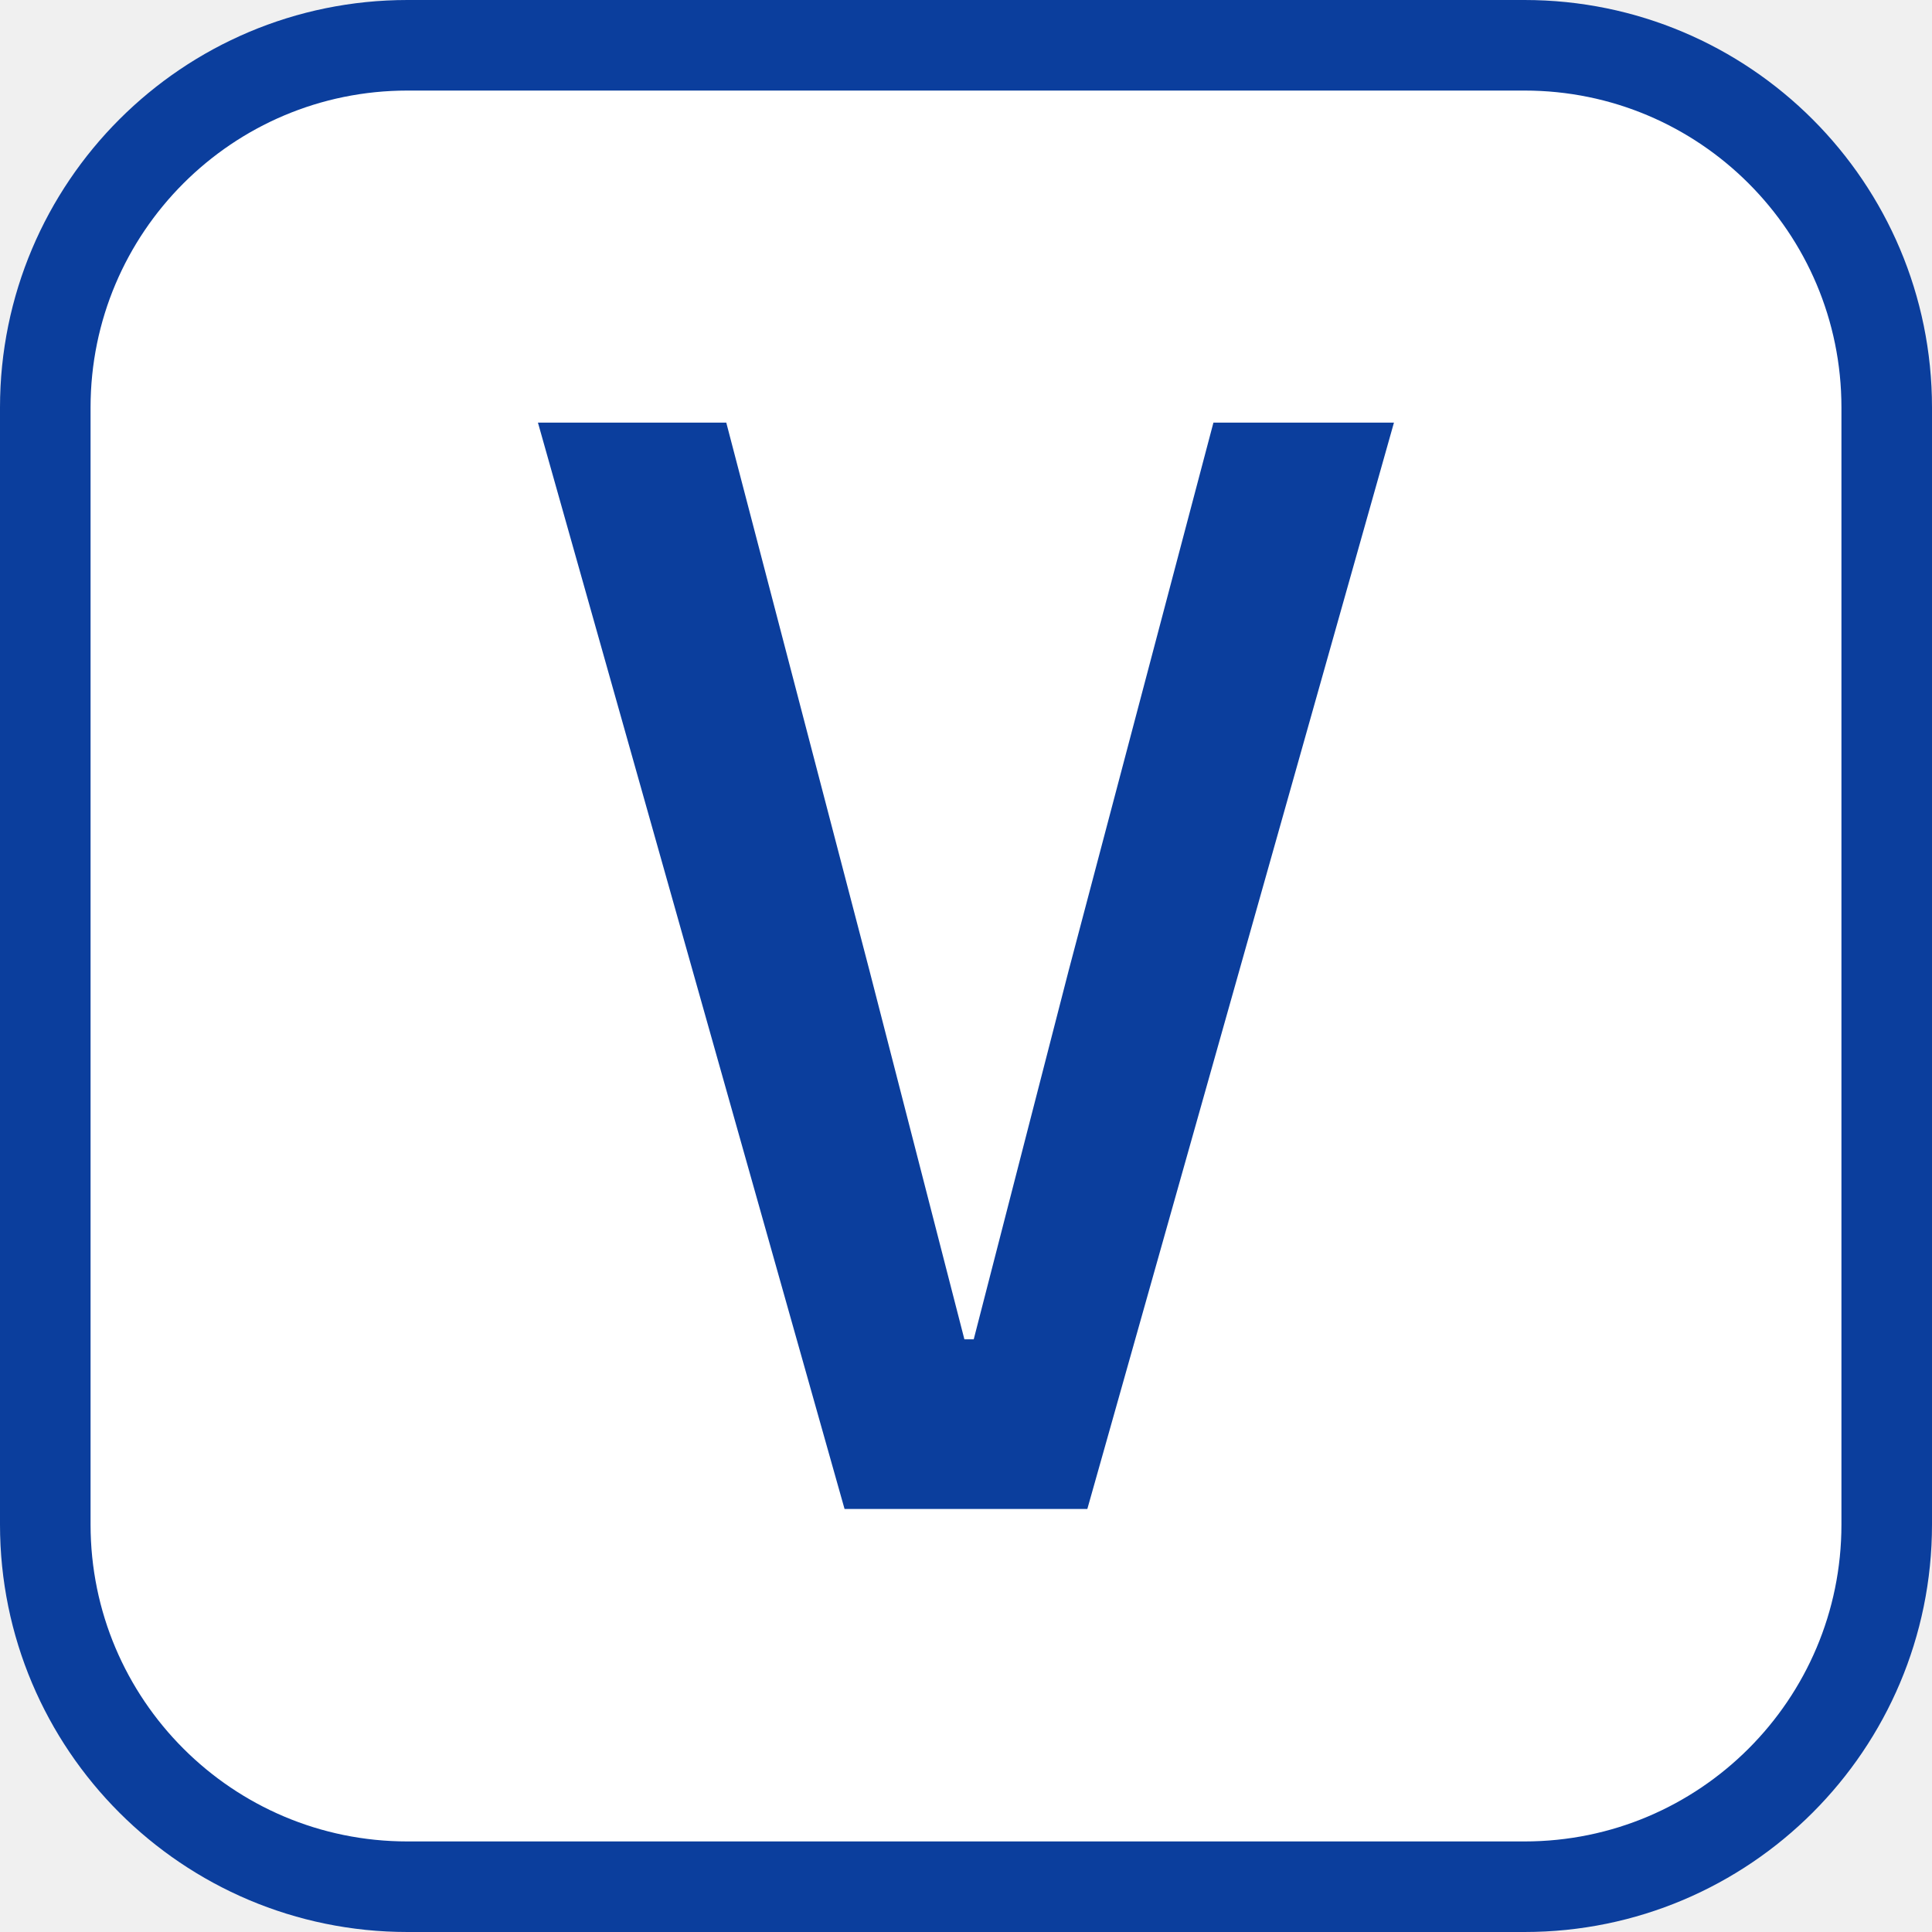
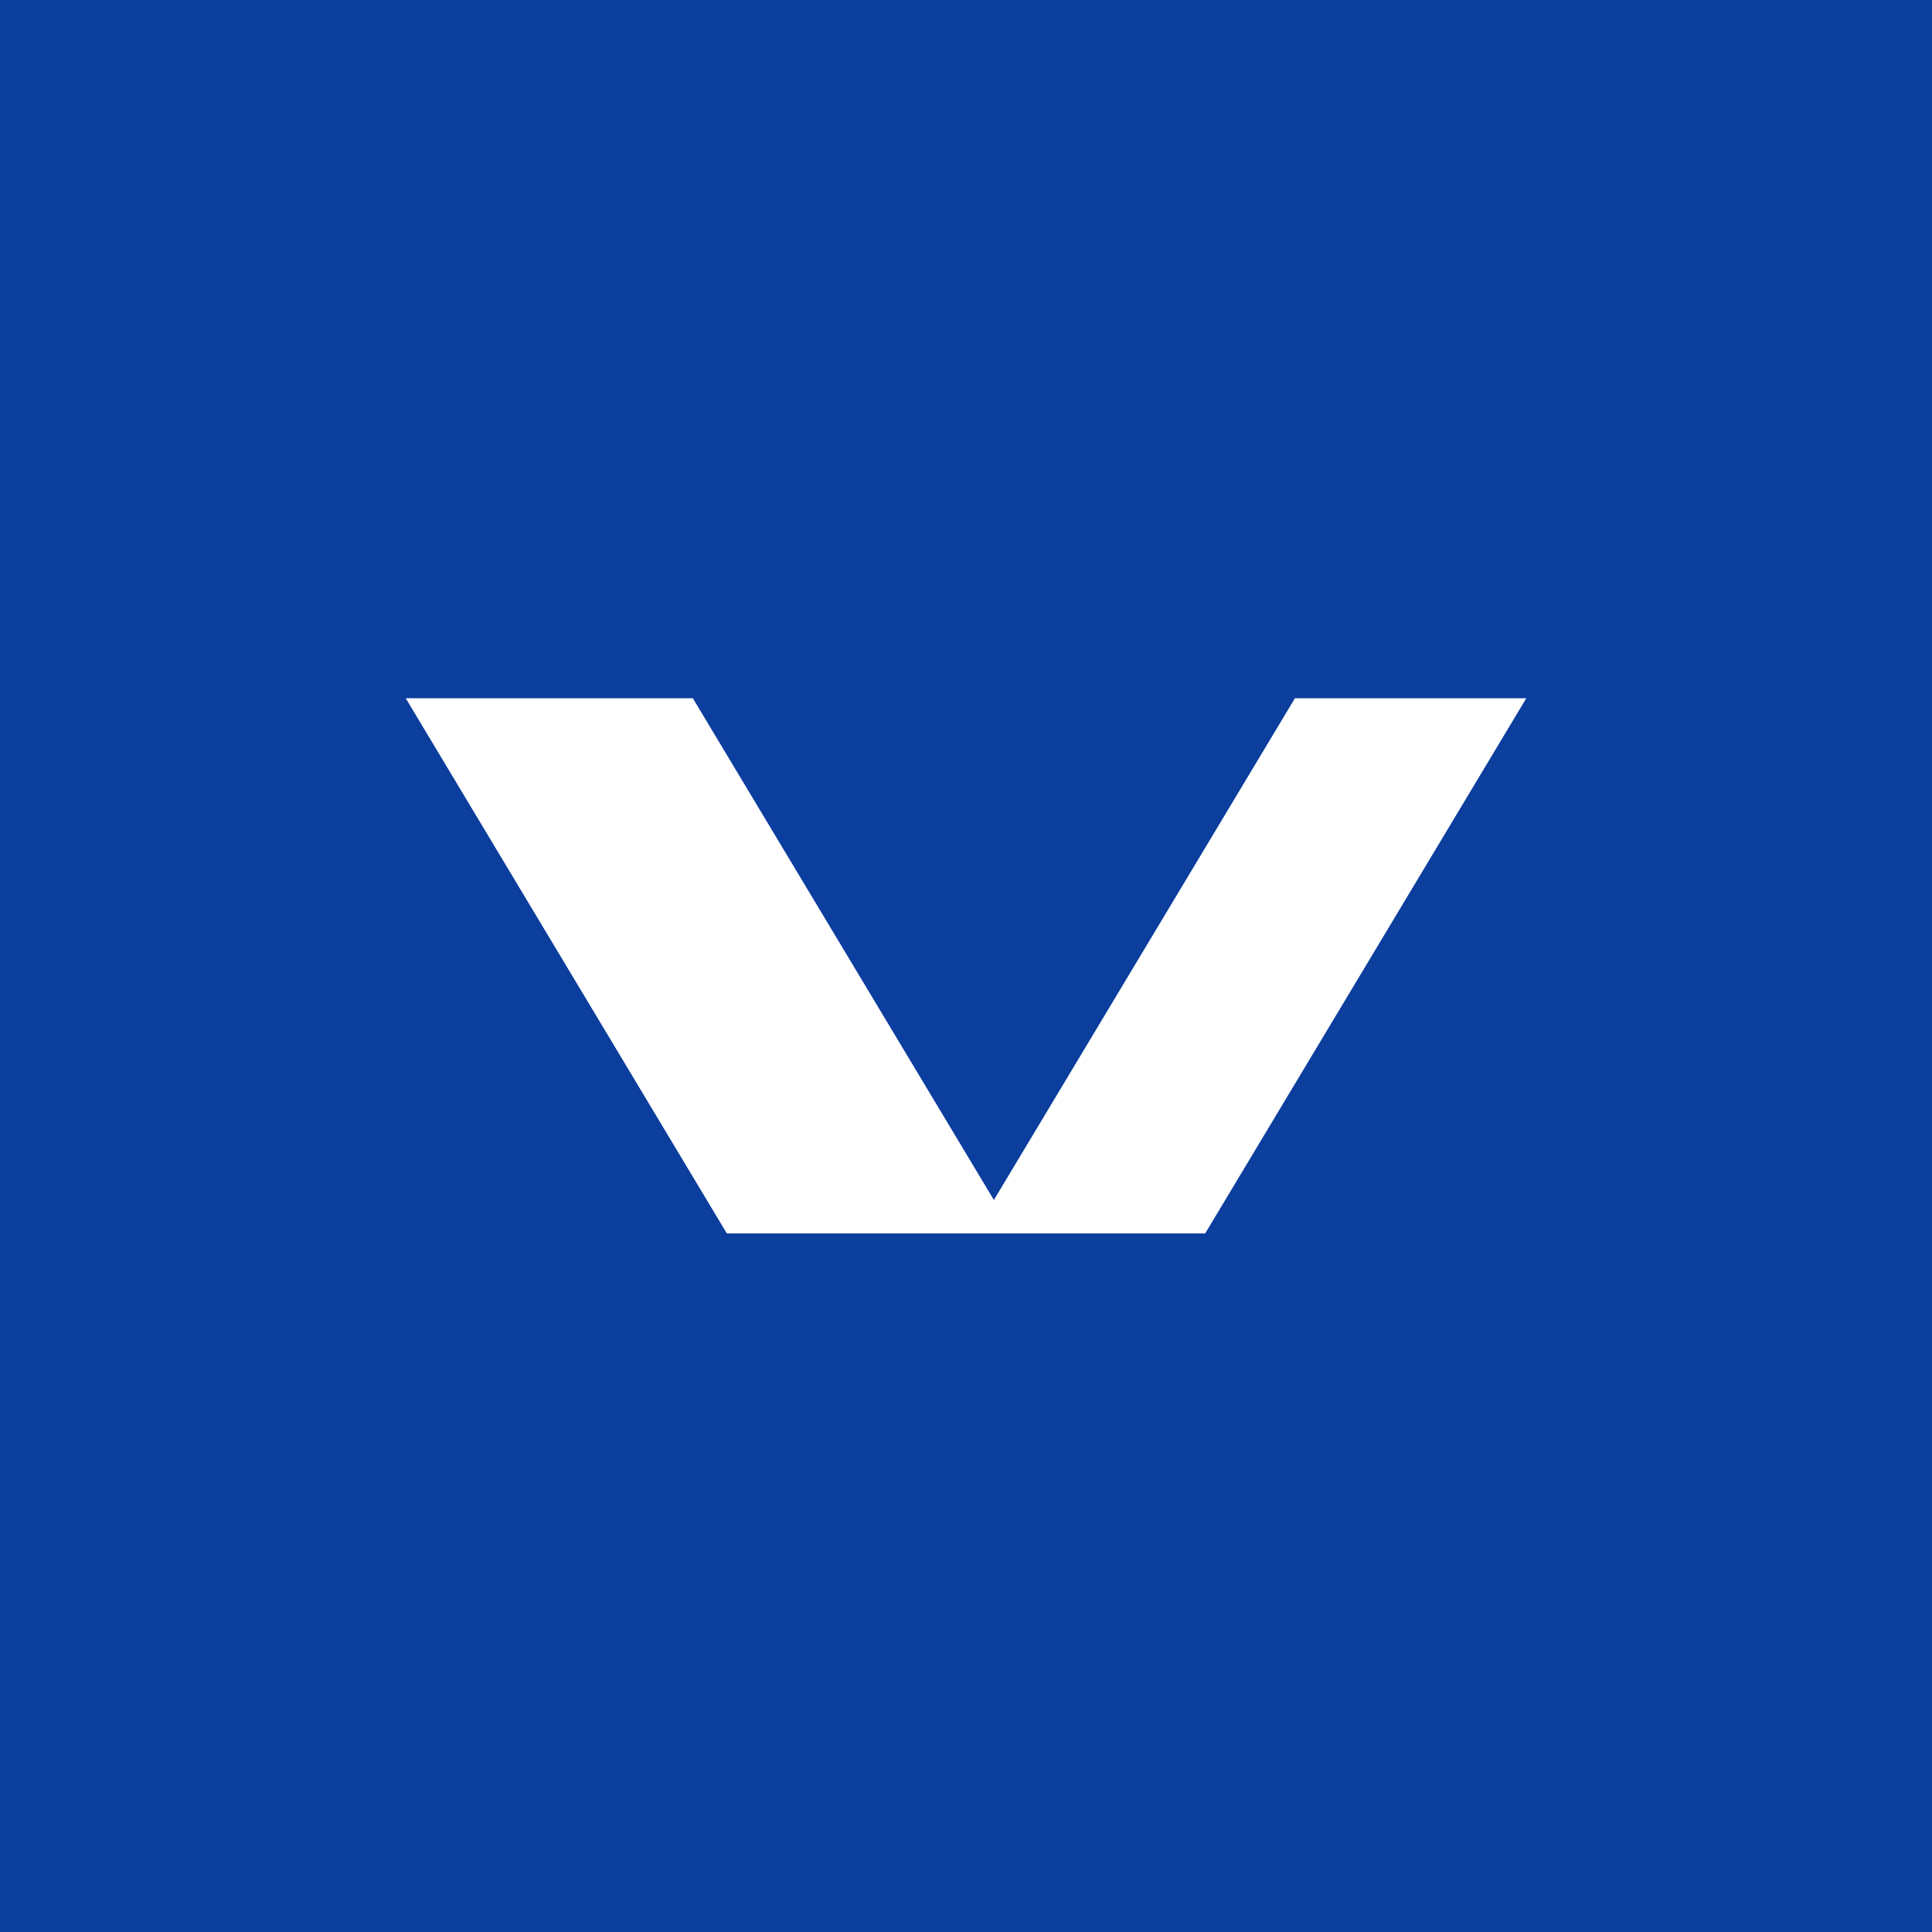
<svg xmlns="http://www.w3.org/2000/svg" width="64" height="64" viewBox="0 0 64 64" role="img" aria-label="VERA">
-   <rect x="1.5" y="1.5" width="61" height="61" rx="12" fill="#ffffff" stroke="#0b3e9d" stroke-width="3" />
-   <g transform="translate(17.82,14) scale(0.987)">
-     <path d="M10.291 36.461L0 0H6.321L11.126 18.387L14.313 30.767H14.626L17.813 18.387L22.671 0H28.73L18.439 36.461H10.291Z" fill="#0b3e9d" />
+   <rect width="64" height="64" fill="#0b3e9d" />
+   <g transform="translate(13.44 23.13) scale(0.18468)">
+     <path d="M 105.5 90 L 159.5 0 L 201 0 L 143.4 96 L 57.6 96 L 0 0 L 51.5 0 L 105.5 90 Z" fill="#ffffff" />
  </g>
</svg>
